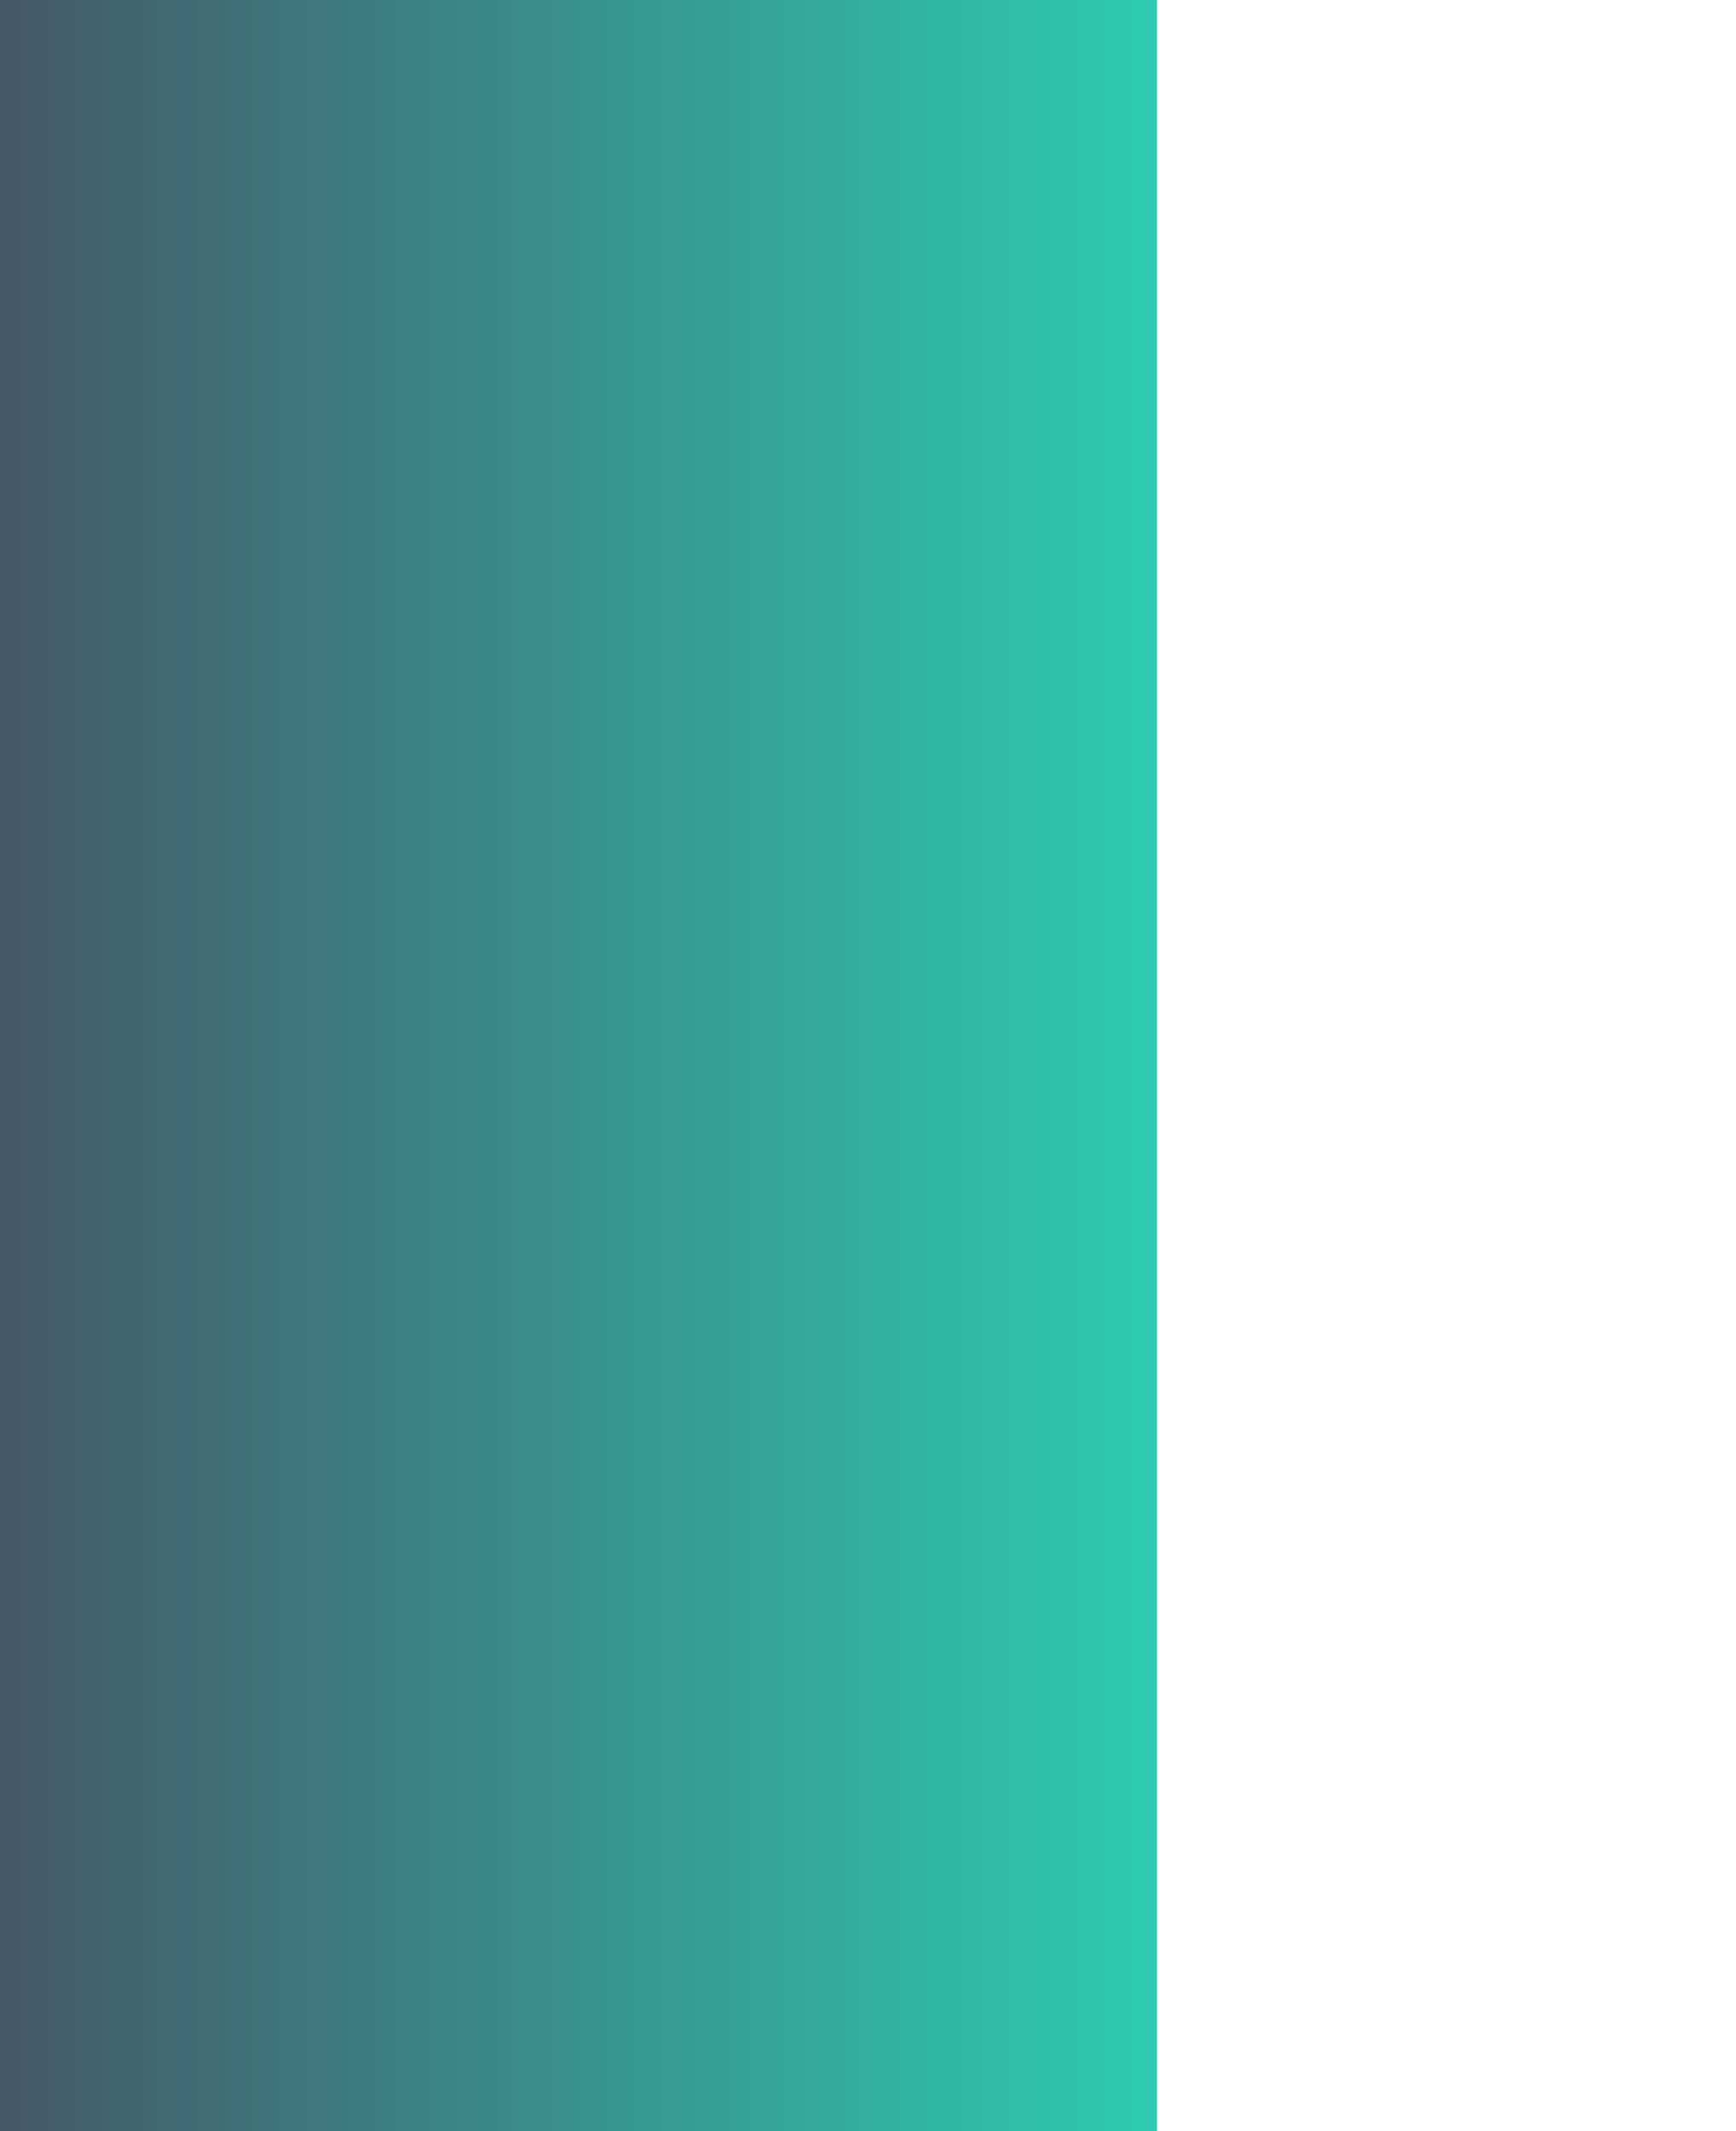
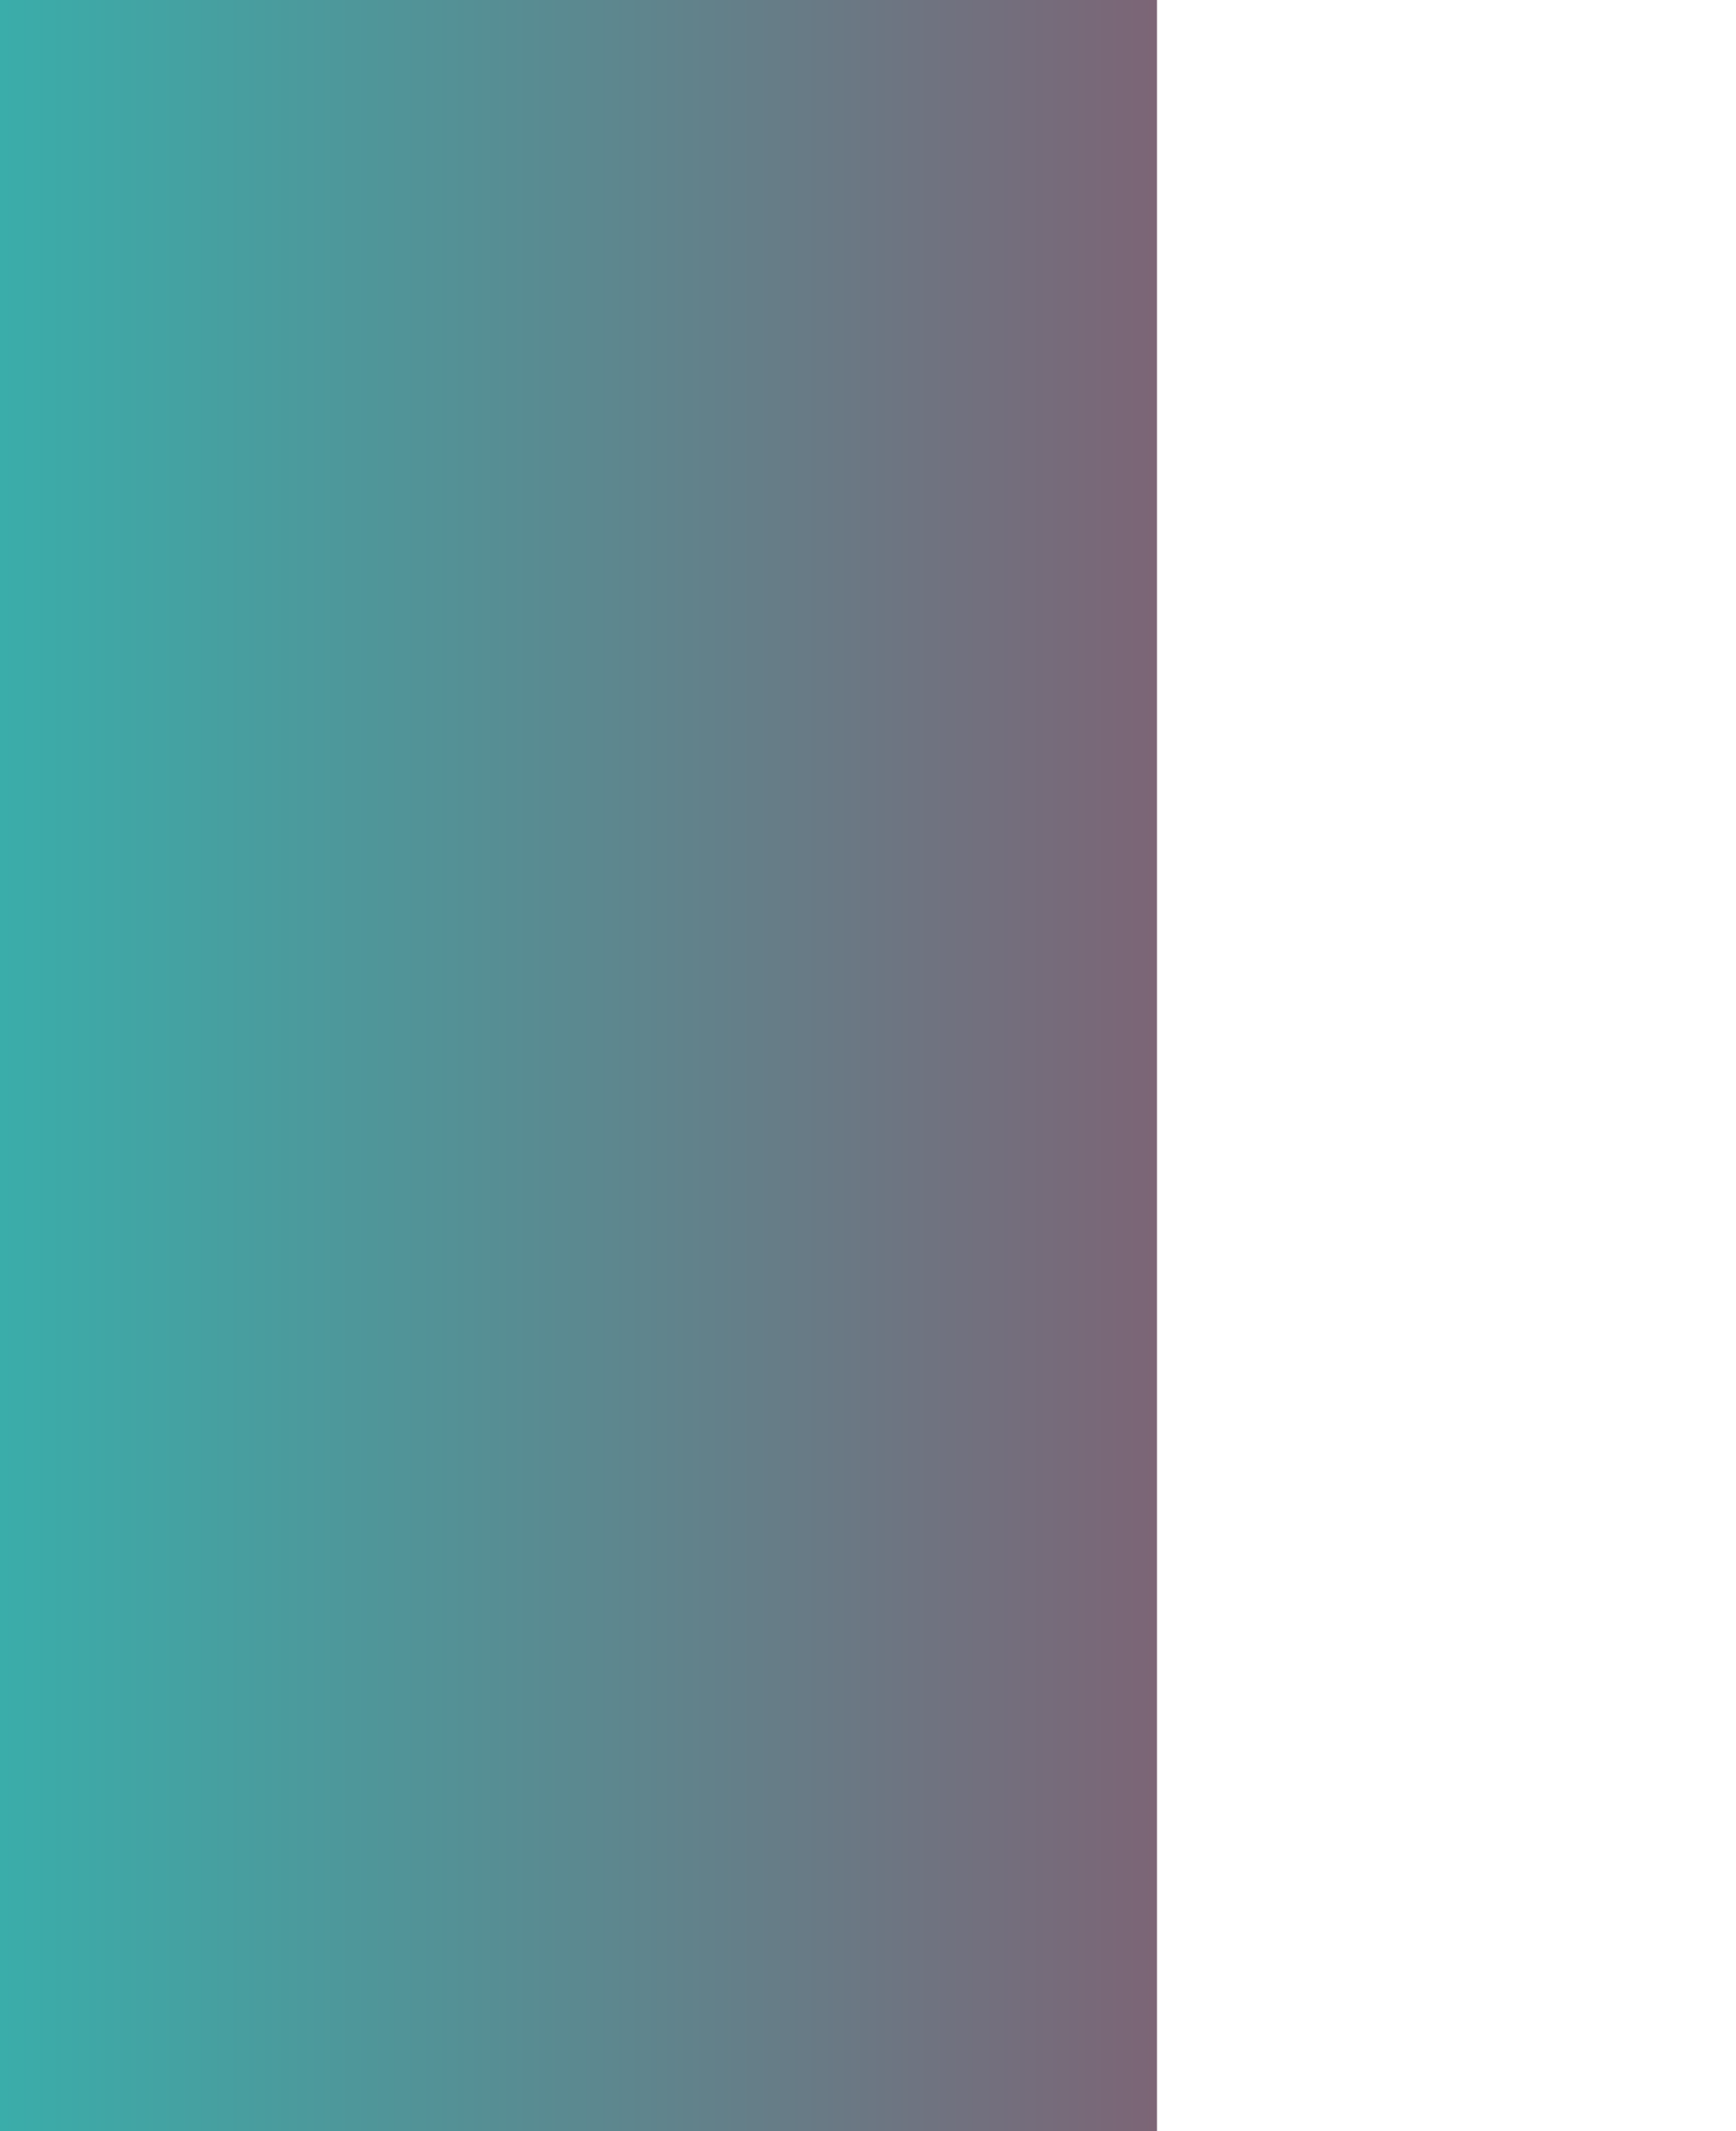
<svg xmlns="http://www.w3.org/2000/svg" version="1.1" id="Layer_1" x="0px" y="0px" viewBox="0 0 1180 1448.5" style="enable-background:new 0 0 1180 1448.5;" xml:space="preserve">
  <style type="text/css">
	.st0{display:none;fill:#383964;}
	.st1{display:none;}
	.st2{fill:url(#SVGID_1_);}
</style>
  <g>
    <polygon class="st0" points="1502.5,1277.5 801.1,1277.5 879.5,1455.6 1502.5,1455.6  " />
  </g>
  <g id="GXFsRp.tif" class="st1">
</g>
  <linearGradient id="SVGID_1_" gradientUnits="userSpaceOnUse" x1="0" y1="736.15" x2="786.6" y2="736.15">
-     <stop offset="0" style="stop-color:#445869" />
-     <stop offset="1" style="stop-color:#2DCBB2" />
+     <stop offset="0" style="stop-color:#3AADAA" />
+     <stop offset="1" style="stop-color:#7C6576" />
  </linearGradient>
  <path class="st2" d="M732.2-164.5H54.4c-30,0-54.4,24.3-54.4,54.4v1746.9h732.2c30.1,0,54.4-24.4,54.4-54.4V-110.1  C786.7-140.2,762.3-164.5,732.2-164.5z" />
</svg>
